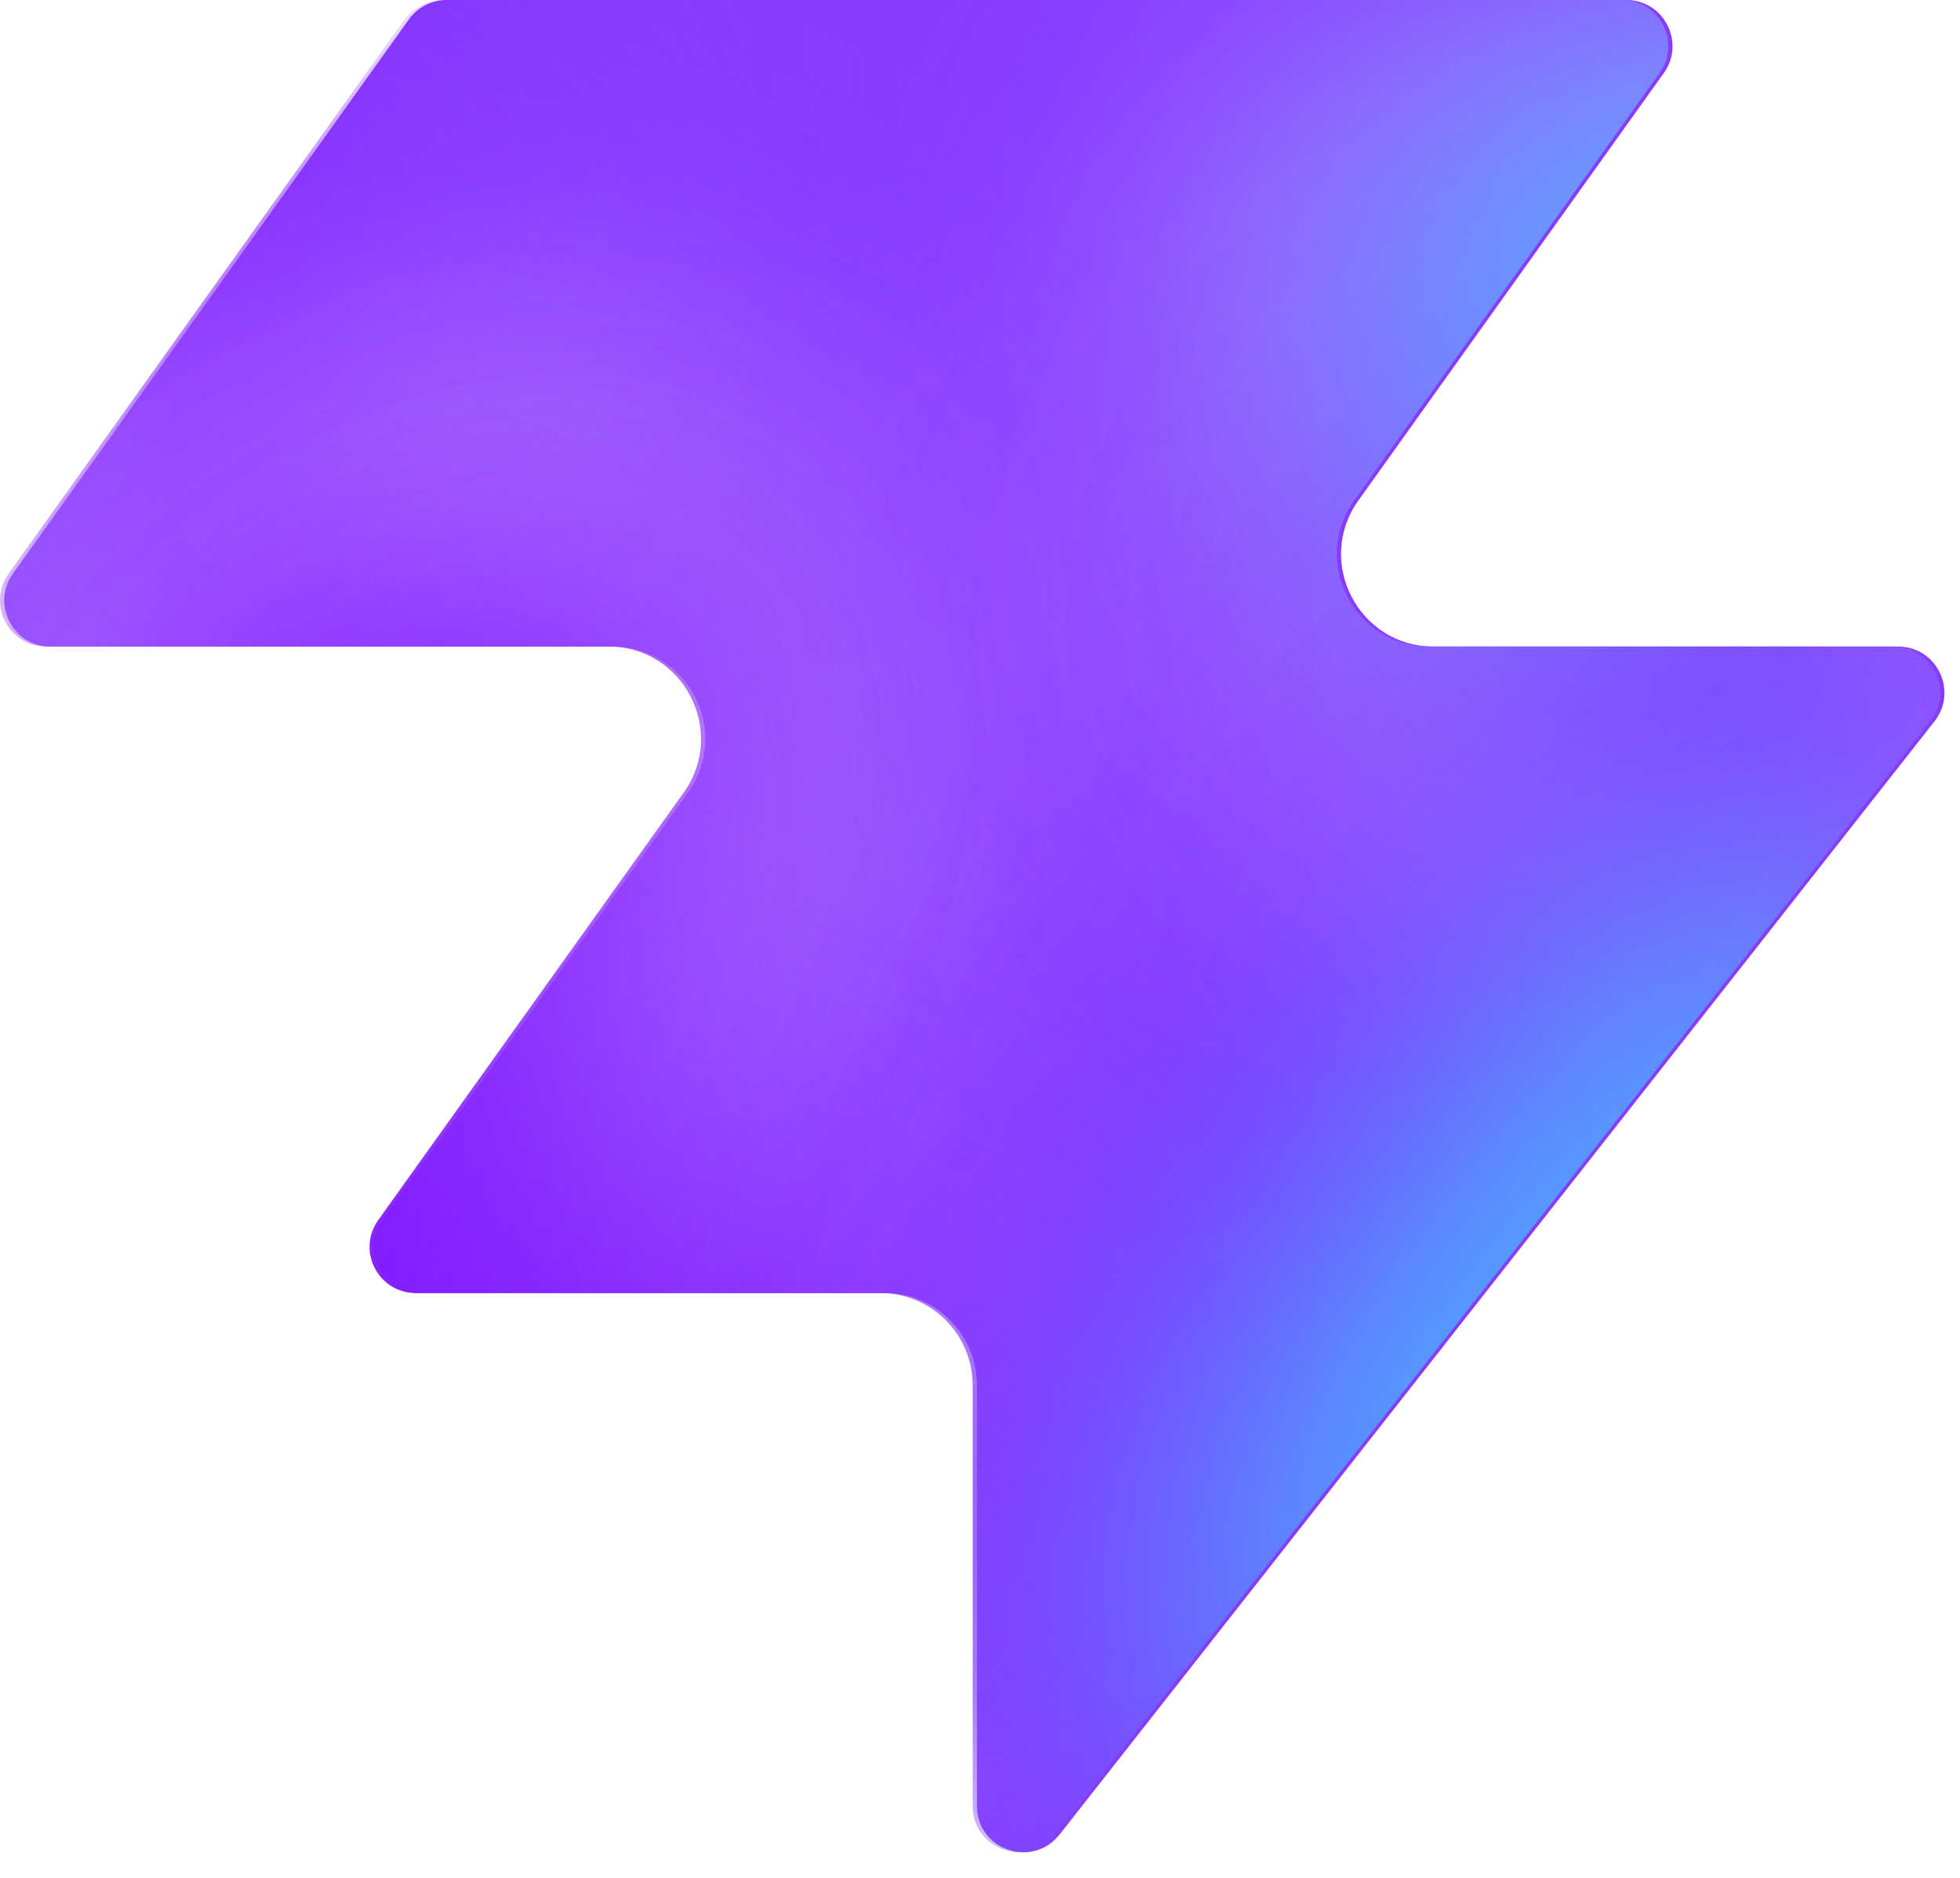
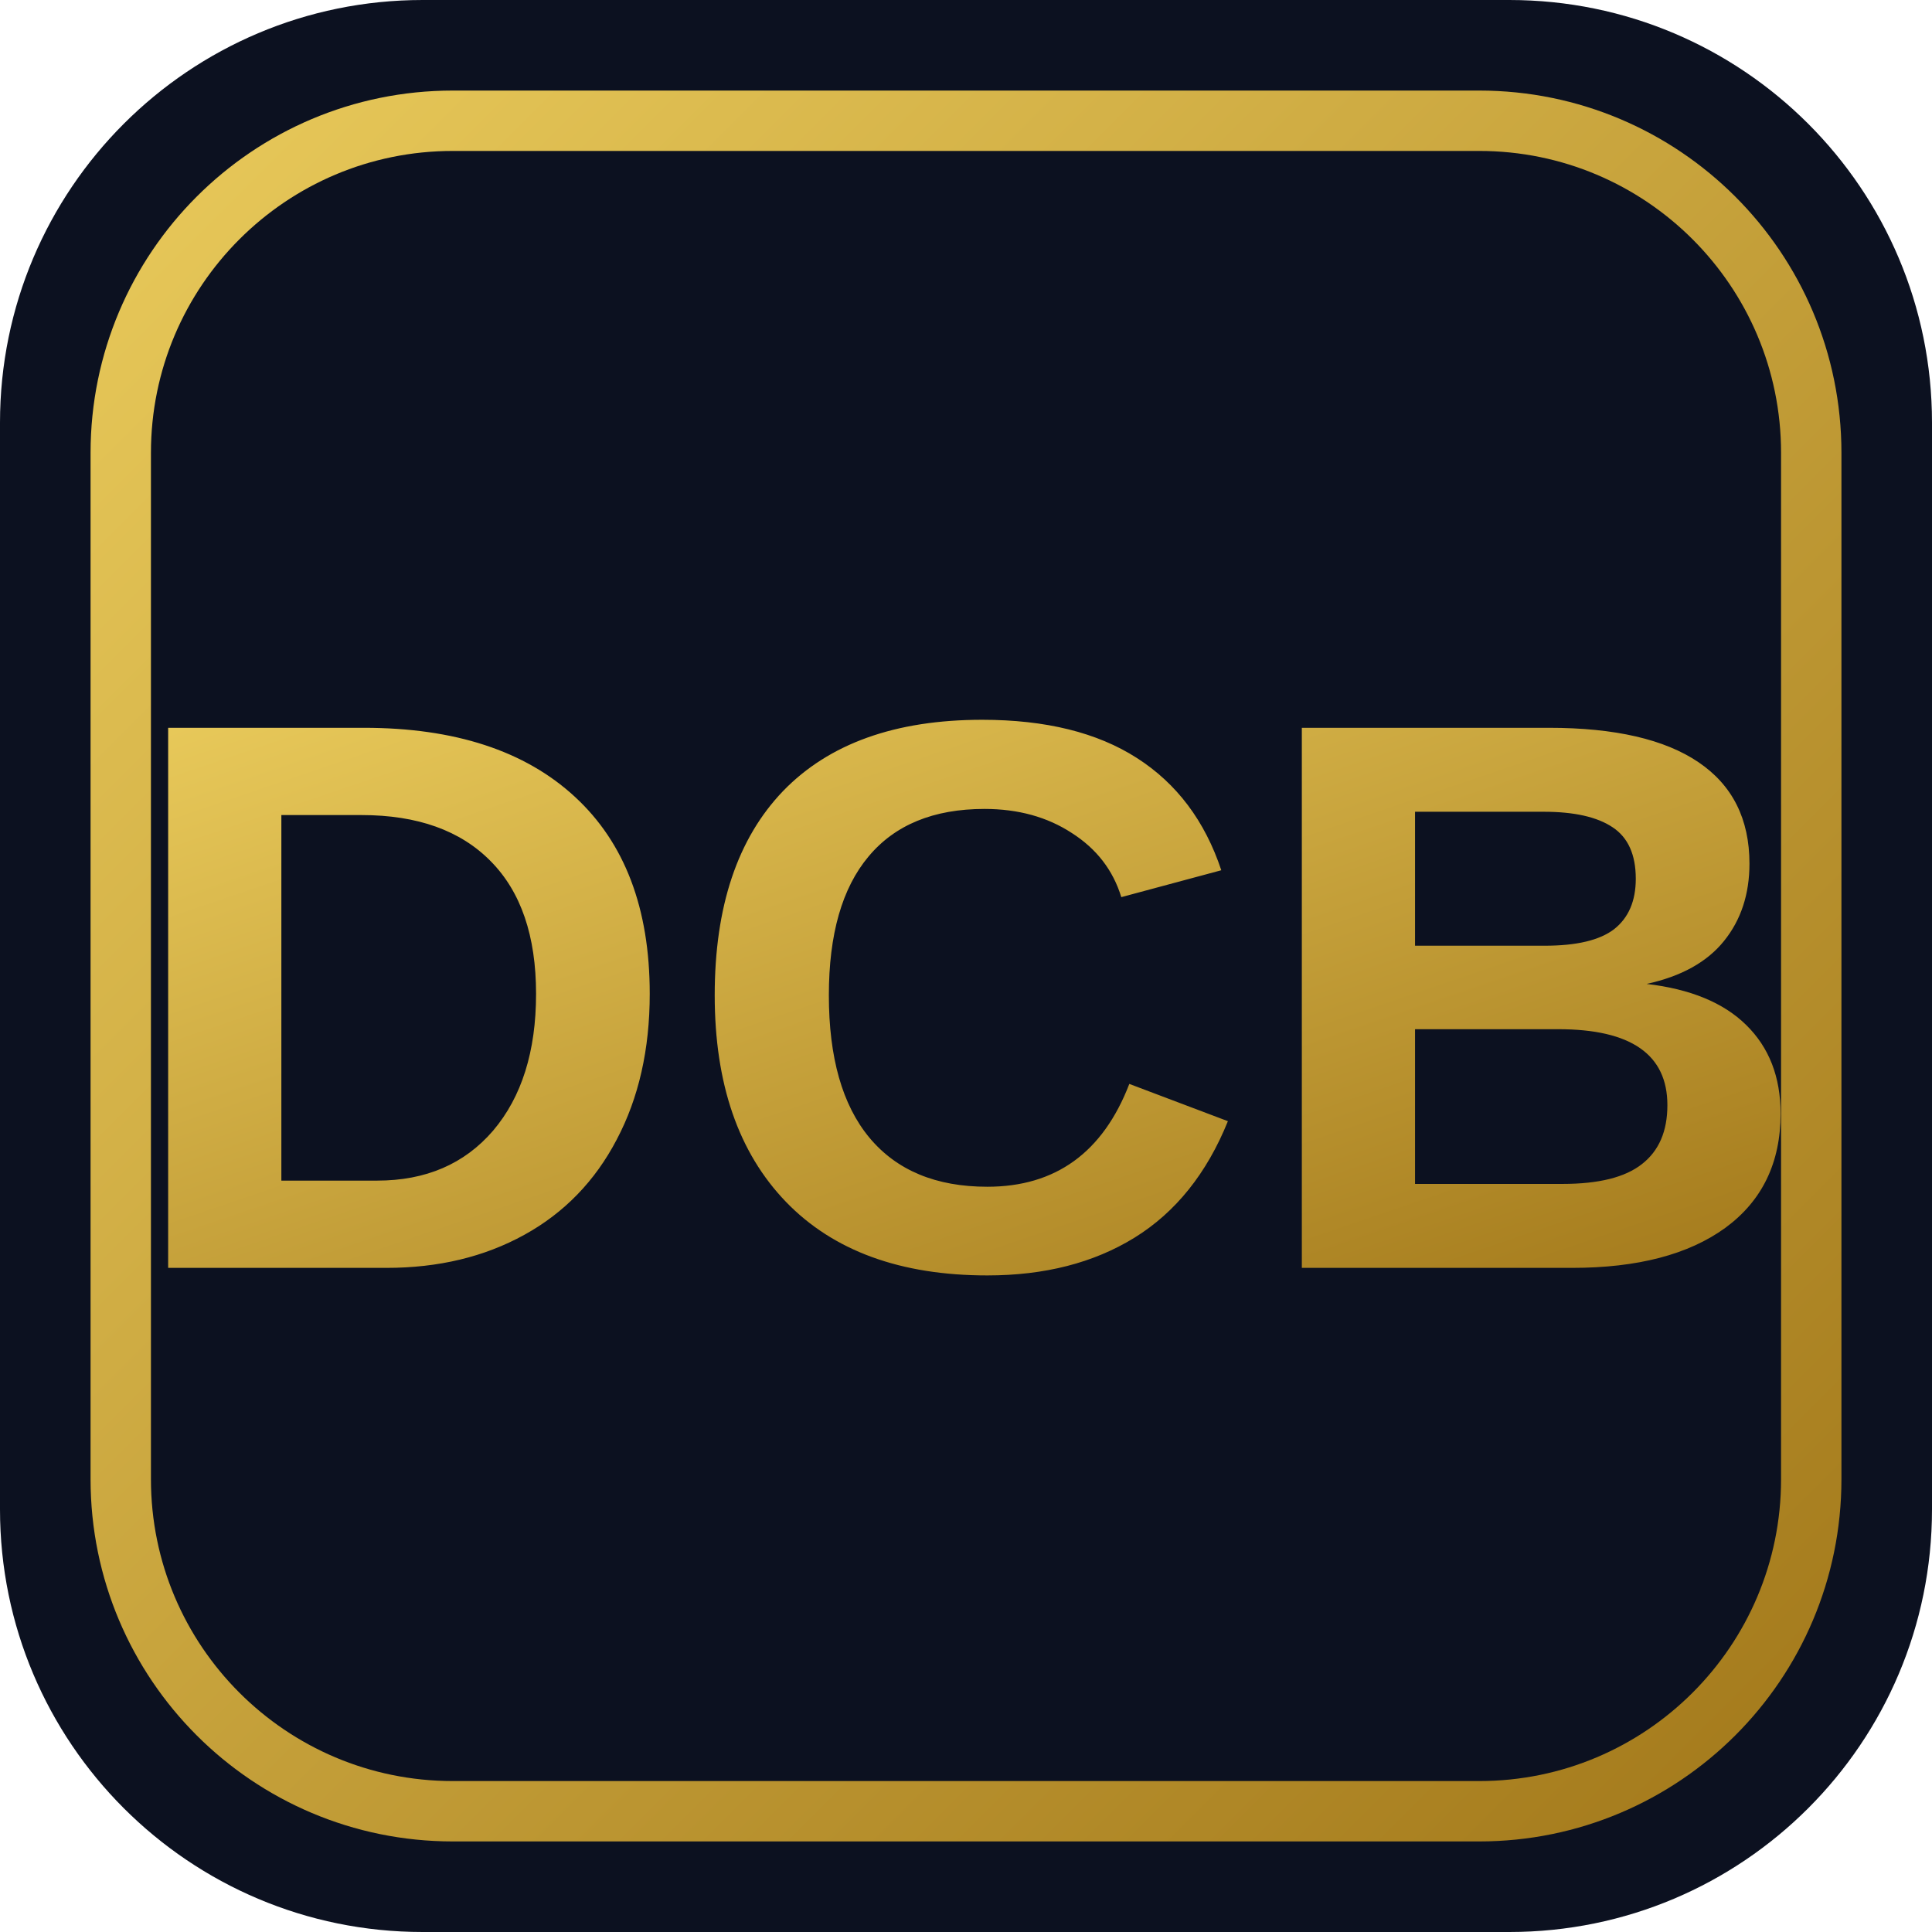
- <svg xmlns="http://www.w3.org/2000/svg" width="48" height="46" fill="none" viewBox="0 0 48 46">
-   <path fill="#863bff" d="M25.946 44.938c-.664.845-2.021.375-2.021-.698V33.937a2.26 2.26 0 0 0-2.262-2.262H10.287c-.92 0-1.456-1.04-.92-1.788l7.48-10.471c1.07-1.497 0-3.578-1.842-3.578H1.237c-.92 0-1.456-1.04-.92-1.788L10.013.474c.214-.297.556-.474.92-.474h28.894c.92 0 1.456 1.04.92 1.788l-7.48 10.471c-1.07 1.498 0 3.579 1.842 3.579h11.377c.943 0 1.473 1.088.89 1.83L25.947 44.94z" style="fill:#863bff;fill:color(display-p3 .525 .23 1);fill-opacity:1" />
-   <mask id="a" width="48" height="46" x="0" y="0" maskUnits="userSpaceOnUse" style="mask-type:alpha">
-     <path fill="#000" d="M25.842 44.938c-.664.844-2.021.375-2.021-.698V33.937a2.26 2.26 0 0 0-2.262-2.262H10.183c-.92 0-1.456-1.04-.92-1.788l7.48-10.471c1.07-1.498 0-3.579-1.842-3.579H1.133c-.92 0-1.456-1.04-.92-1.787L9.91.473c.214-.297.556-.474.92-.474h28.894c.92 0 1.456 1.04.92 1.788l-7.48 10.471c-1.07 1.498 0 3.578 1.842 3.578h11.377c.943 0 1.473 1.088.89 1.832L25.843 44.94z" style="fill:#000;fill-opacity:1" />
-   </mask>
-   <g mask="url(#a)">
-     <g filter="url(#b)">
-       <ellipse cx="5.508" cy="14.704" fill="#ede6ff" rx="5.508" ry="14.704" style="fill:#ede6ff;fill:color(display-p3 .927 .903 1);fill-opacity:1" transform="matrix(.00324 1 1 -.00324 -4.47 31.516)" />
-     </g>
-     <g filter="url(#c)">
-       <ellipse cx="10.399" cy="29.851" fill="#ede6ff" rx="10.399" ry="29.851" style="fill:#ede6ff;fill:color(display-p3 .927 .903 1);fill-opacity:1" transform="matrix(.00324 1 1 -.00324 -39.328 7.883)" />
-     </g>
-     <g filter="url(#d)">
-       <ellipse cx="5.508" cy="30.487" fill="#7e14ff" rx="5.508" ry="30.487" style="fill:#7e14ff;fill:color(display-p3 .492 .077 1);fill-opacity:1" transform="rotate(89.814 -25.913 -14.639)scale(1 -1)" />
-     </g>
-     <g filter="url(#e)">
-       <ellipse cx="5.508" cy="30.599" fill="#7e14ff" rx="5.508" ry="30.599" style="fill:#7e14ff;fill:color(display-p3 .492 .077 1);fill-opacity:1" transform="rotate(89.814 -32.644 -3.334)scale(1 -1)" />
-     </g>
-     <g filter="url(#f)">
-       <ellipse cx="5.508" cy="30.599" fill="#7e14ff" rx="5.508" ry="30.599" style="fill:#7e14ff;fill:color(display-p3 .492 .077 1);fill-opacity:1" transform="matrix(.00324 1 1 -.00324 -34.34 30.47)" />
-     </g>
-     <g filter="url(#g)">
-       <ellipse cx="14.072" cy="22.078" fill="#ede6ff" rx="14.072" ry="22.078" style="fill:#ede6ff;fill:color(display-p3 .927 .903 1);fill-opacity:1" transform="rotate(93.35 24.506 48.493)scale(-1 1)" />
-     </g>
-     <g filter="url(#h)">
-       <ellipse cx="3.47" cy="21.501" fill="#7e14ff" rx="3.47" ry="21.501" style="fill:#7e14ff;fill:color(display-p3 .492 .077 1);fill-opacity:1" transform="rotate(89.009 28.708 47.59)scale(-1 1)" />
-     </g>
-     <g filter="url(#i)">
-       <ellipse cx="3.47" cy="21.501" fill="#7e14ff" rx="3.47" ry="21.501" style="fill:#7e14ff;fill:color(display-p3 .492 .077 1);fill-opacity:1" transform="rotate(89.009 28.708 47.59)scale(-1 1)" />
-     </g>
-     <g filter="url(#j)">
-       <ellipse cx=".387" cy="8.972" fill="#7e14ff" rx="4.407" ry="29.108" style="fill:#7e14ff;fill:color(display-p3 .492 .077 1);fill-opacity:1" transform="rotate(39.51 .387 8.972)" />
-     </g>
-     <g filter="url(#k)">
-       <ellipse cx="47.523" cy="-6.092" fill="#7e14ff" rx="4.407" ry="29.108" style="fill:#7e14ff;fill:color(display-p3 .492 .077 1);fill-opacity:1" transform="rotate(37.892 47.523 -6.092)" />
-     </g>
-     <g filter="url(#l)">
-       <ellipse cx="41.412" cy="6.333" fill="#47bfff" rx="5.971" ry="9.665" style="fill:#47bfff;fill:color(display-p3 .28 .748 1);fill-opacity:1" transform="rotate(37.892 41.412 6.333)" />
-     </g>
-     <g filter="url(#m)">
-       <ellipse cx="-1.879" cy="38.332" fill="#7e14ff" rx="4.407" ry="29.108" style="fill:#7e14ff;fill:color(display-p3 .492 .077 1);fill-opacity:1" transform="rotate(37.892 -1.88 38.332)" />
-     </g>
-     <g filter="url(#n)">
-       <ellipse cx="-1.879" cy="38.332" fill="#7e14ff" rx="4.407" ry="29.108" style="fill:#7e14ff;fill:color(display-p3 .492 .077 1);fill-opacity:1" transform="rotate(37.892 -1.88 38.332)" />
-     </g>
-     <g filter="url(#o)">
-       <ellipse cx="35.651" cy="29.907" fill="#7e14ff" rx="4.407" ry="29.108" style="fill:#7e14ff;fill:color(display-p3 .492 .077 1);fill-opacity:1" transform="rotate(37.892 35.651 29.907)" />
-     </g>
-     <g filter="url(#p)">
-       <ellipse cx="38.418" cy="32.4" fill="#47bfff" rx="5.971" ry="15.297" style="fill:#47bfff;fill:color(display-p3 .28 .748 1);fill-opacity:1" transform="rotate(37.892 38.418 32.4)" />
-     </g>
-   </g>
+ <svg xmlns="http://www.w3.org/2000/svg" viewBox="0 0 64 64">
  <defs>
-     <filter id="b" width="60.045" height="41.654" x="-19.77" y="16.149" color-interpolation-filters="sRGB" filterUnits="userSpaceOnUse">
-       <feFlood flood-opacity="0" result="BackgroundImageFix" />
-       <feBlend in="SourceGraphic" in2="BackgroundImageFix" result="shape" />
-       <feGaussianBlur result="effect1_foregroundBlur_2002_17158" stdDeviation="7.659" />
-     </filter>
-     <filter id="c" width="90.34" height="51.437" x="-54.613" y="-7.533" color-interpolation-filters="sRGB" filterUnits="userSpaceOnUse">
-       <feFlood flood-opacity="0" result="BackgroundImageFix" />
-       <feBlend in="SourceGraphic" in2="BackgroundImageFix" result="shape" />
-       <feGaussianBlur result="effect1_foregroundBlur_2002_17158" stdDeviation="7.659" />
-     </filter>
-     <filter id="d" width="79.355" height="29.4" x="-49.64" y="2.03" color-interpolation-filters="sRGB" filterUnits="userSpaceOnUse">
-       <feFlood flood-opacity="0" result="BackgroundImageFix" />
-       <feBlend in="SourceGraphic" in2="BackgroundImageFix" result="shape" />
-       <feGaussianBlur result="effect1_foregroundBlur_2002_17158" stdDeviation="4.596" />
-     </filter>
-     <filter id="e" width="79.579" height="29.4" x="-45.045" y="20.029" color-interpolation-filters="sRGB" filterUnits="userSpaceOnUse">
-       <feFlood flood-opacity="0" result="BackgroundImageFix" />
-       <feBlend in="SourceGraphic" in2="BackgroundImageFix" result="shape" />
-       <feGaussianBlur result="effect1_foregroundBlur_2002_17158" stdDeviation="4.596" />
-     </filter>
-     <filter id="f" width="79.579" height="29.4" x="-43.513" y="21.178" color-interpolation-filters="sRGB" filterUnits="userSpaceOnUse">
-       <feFlood flood-opacity="0" result="BackgroundImageFix" />
-       <feBlend in="SourceGraphic" in2="BackgroundImageFix" result="shape" />
-       <feGaussianBlur result="effect1_foregroundBlur_2002_17158" stdDeviation="4.596" />
-     </filter>
-     <filter id="g" width="74.749" height="58.852" x="15.756" y="-17.901" color-interpolation-filters="sRGB" filterUnits="userSpaceOnUse">
-       <feFlood flood-opacity="0" result="BackgroundImageFix" />
-       <feBlend in="SourceGraphic" in2="BackgroundImageFix" result="shape" />
-       <feGaussianBlur result="effect1_foregroundBlur_2002_17158" stdDeviation="7.659" />
-     </filter>
-     <filter id="h" width="61.377" height="25.362" x="23.548" y="2.284" color-interpolation-filters="sRGB" filterUnits="userSpaceOnUse">
-       <feFlood flood-opacity="0" result="BackgroundImageFix" />
-       <feBlend in="SourceGraphic" in2="BackgroundImageFix" result="shape" />
-       <feGaussianBlur result="effect1_foregroundBlur_2002_17158" stdDeviation="4.596" />
-     </filter>
-     <filter id="i" width="61.377" height="25.362" x="23.548" y="2.284" color-interpolation-filters="sRGB" filterUnits="userSpaceOnUse">
-       <feFlood flood-opacity="0" result="BackgroundImageFix" />
-       <feBlend in="SourceGraphic" in2="BackgroundImageFix" result="shape" />
-       <feGaussianBlur result="effect1_foregroundBlur_2002_17158" stdDeviation="4.596" />
-     </filter>
-     <filter id="j" width="56.045" height="63.649" x="-27.636" y="-22.853" color-interpolation-filters="sRGB" filterUnits="userSpaceOnUse">
-       <feFlood flood-opacity="0" result="BackgroundImageFix" />
-       <feBlend in="SourceGraphic" in2="BackgroundImageFix" result="shape" />
-       <feGaussianBlur result="effect1_foregroundBlur_2002_17158" stdDeviation="4.596" />
-     </filter>
-     <filter id="k" width="54.814" height="64.646" x="20.116" y="-38.415" color-interpolation-filters="sRGB" filterUnits="userSpaceOnUse">
-       <feFlood flood-opacity="0" result="BackgroundImageFix" />
-       <feBlend in="SourceGraphic" in2="BackgroundImageFix" result="shape" />
-       <feGaussianBlur result="effect1_foregroundBlur_2002_17158" stdDeviation="4.596" />
-     </filter>
-     <filter id="l" width="33.541" height="35.313" x="24.641" y="-11.323" color-interpolation-filters="sRGB" filterUnits="userSpaceOnUse">
-       <feFlood flood-opacity="0" result="BackgroundImageFix" />
-       <feBlend in="SourceGraphic" in2="BackgroundImageFix" result="shape" />
-       <feGaussianBlur result="effect1_foregroundBlur_2002_17158" stdDeviation="4.596" />
-     </filter>
-     <filter id="m" width="54.814" height="64.646" x="-29.286" y="6.009" color-interpolation-filters="sRGB" filterUnits="userSpaceOnUse">
-       <feFlood flood-opacity="0" result="BackgroundImageFix" />
-       <feBlend in="SourceGraphic" in2="BackgroundImageFix" result="shape" />
-       <feGaussianBlur result="effect1_foregroundBlur_2002_17158" stdDeviation="4.596" />
-     </filter>
-     <filter id="n" width="54.814" height="64.646" x="-29.286" y="6.009" color-interpolation-filters="sRGB" filterUnits="userSpaceOnUse">
-       <feFlood flood-opacity="0" result="BackgroundImageFix" />
-       <feBlend in="SourceGraphic" in2="BackgroundImageFix" result="shape" />
-       <feGaussianBlur result="effect1_foregroundBlur_2002_17158" stdDeviation="4.596" />
-     </filter>
-     <filter id="o" width="54.814" height="64.646" x="8.244" y="-2.416" color-interpolation-filters="sRGB" filterUnits="userSpaceOnUse">
-       <feFlood flood-opacity="0" result="BackgroundImageFix" />
-       <feBlend in="SourceGraphic" in2="BackgroundImageFix" result="shape" />
-       <feGaussianBlur result="effect1_foregroundBlur_2002_17158" stdDeviation="4.596" />
-     </filter>
-     <filter id="p" width="39.409" height="43.623" x="18.713" y="10.588" color-interpolation-filters="sRGB" filterUnits="userSpaceOnUse">
-       <feFlood flood-opacity="0" result="BackgroundImageFix" />
-       <feBlend in="SourceGraphic" in2="BackgroundImageFix" result="shape" />
-       <feGaussianBlur result="effect1_foregroundBlur_2002_17158" stdDeviation="4.596" />
-     </filter>
+     <linearGradient id="g" x1="0" y1="0" x2="1" y2="1">
+       <stop offset="0" stop-color="#e8c95a" />
+       <stop offset="1" stop-color="#a3791b" />
+     </linearGradient>
  </defs>
+   <rect width="64" height="64" rx="14" fill="#0c1120" />
+   <rect x="4" y="4" width="56" height="56" rx="11" fill="none" stroke="url(#g)" stroke-width="2" />
+   <text x="32" y="42" font-family="Arial, sans-serif" font-size="26" font-weight="800" fill="url(#g)" text-anchor="middle">DCB</text>
</svg>
